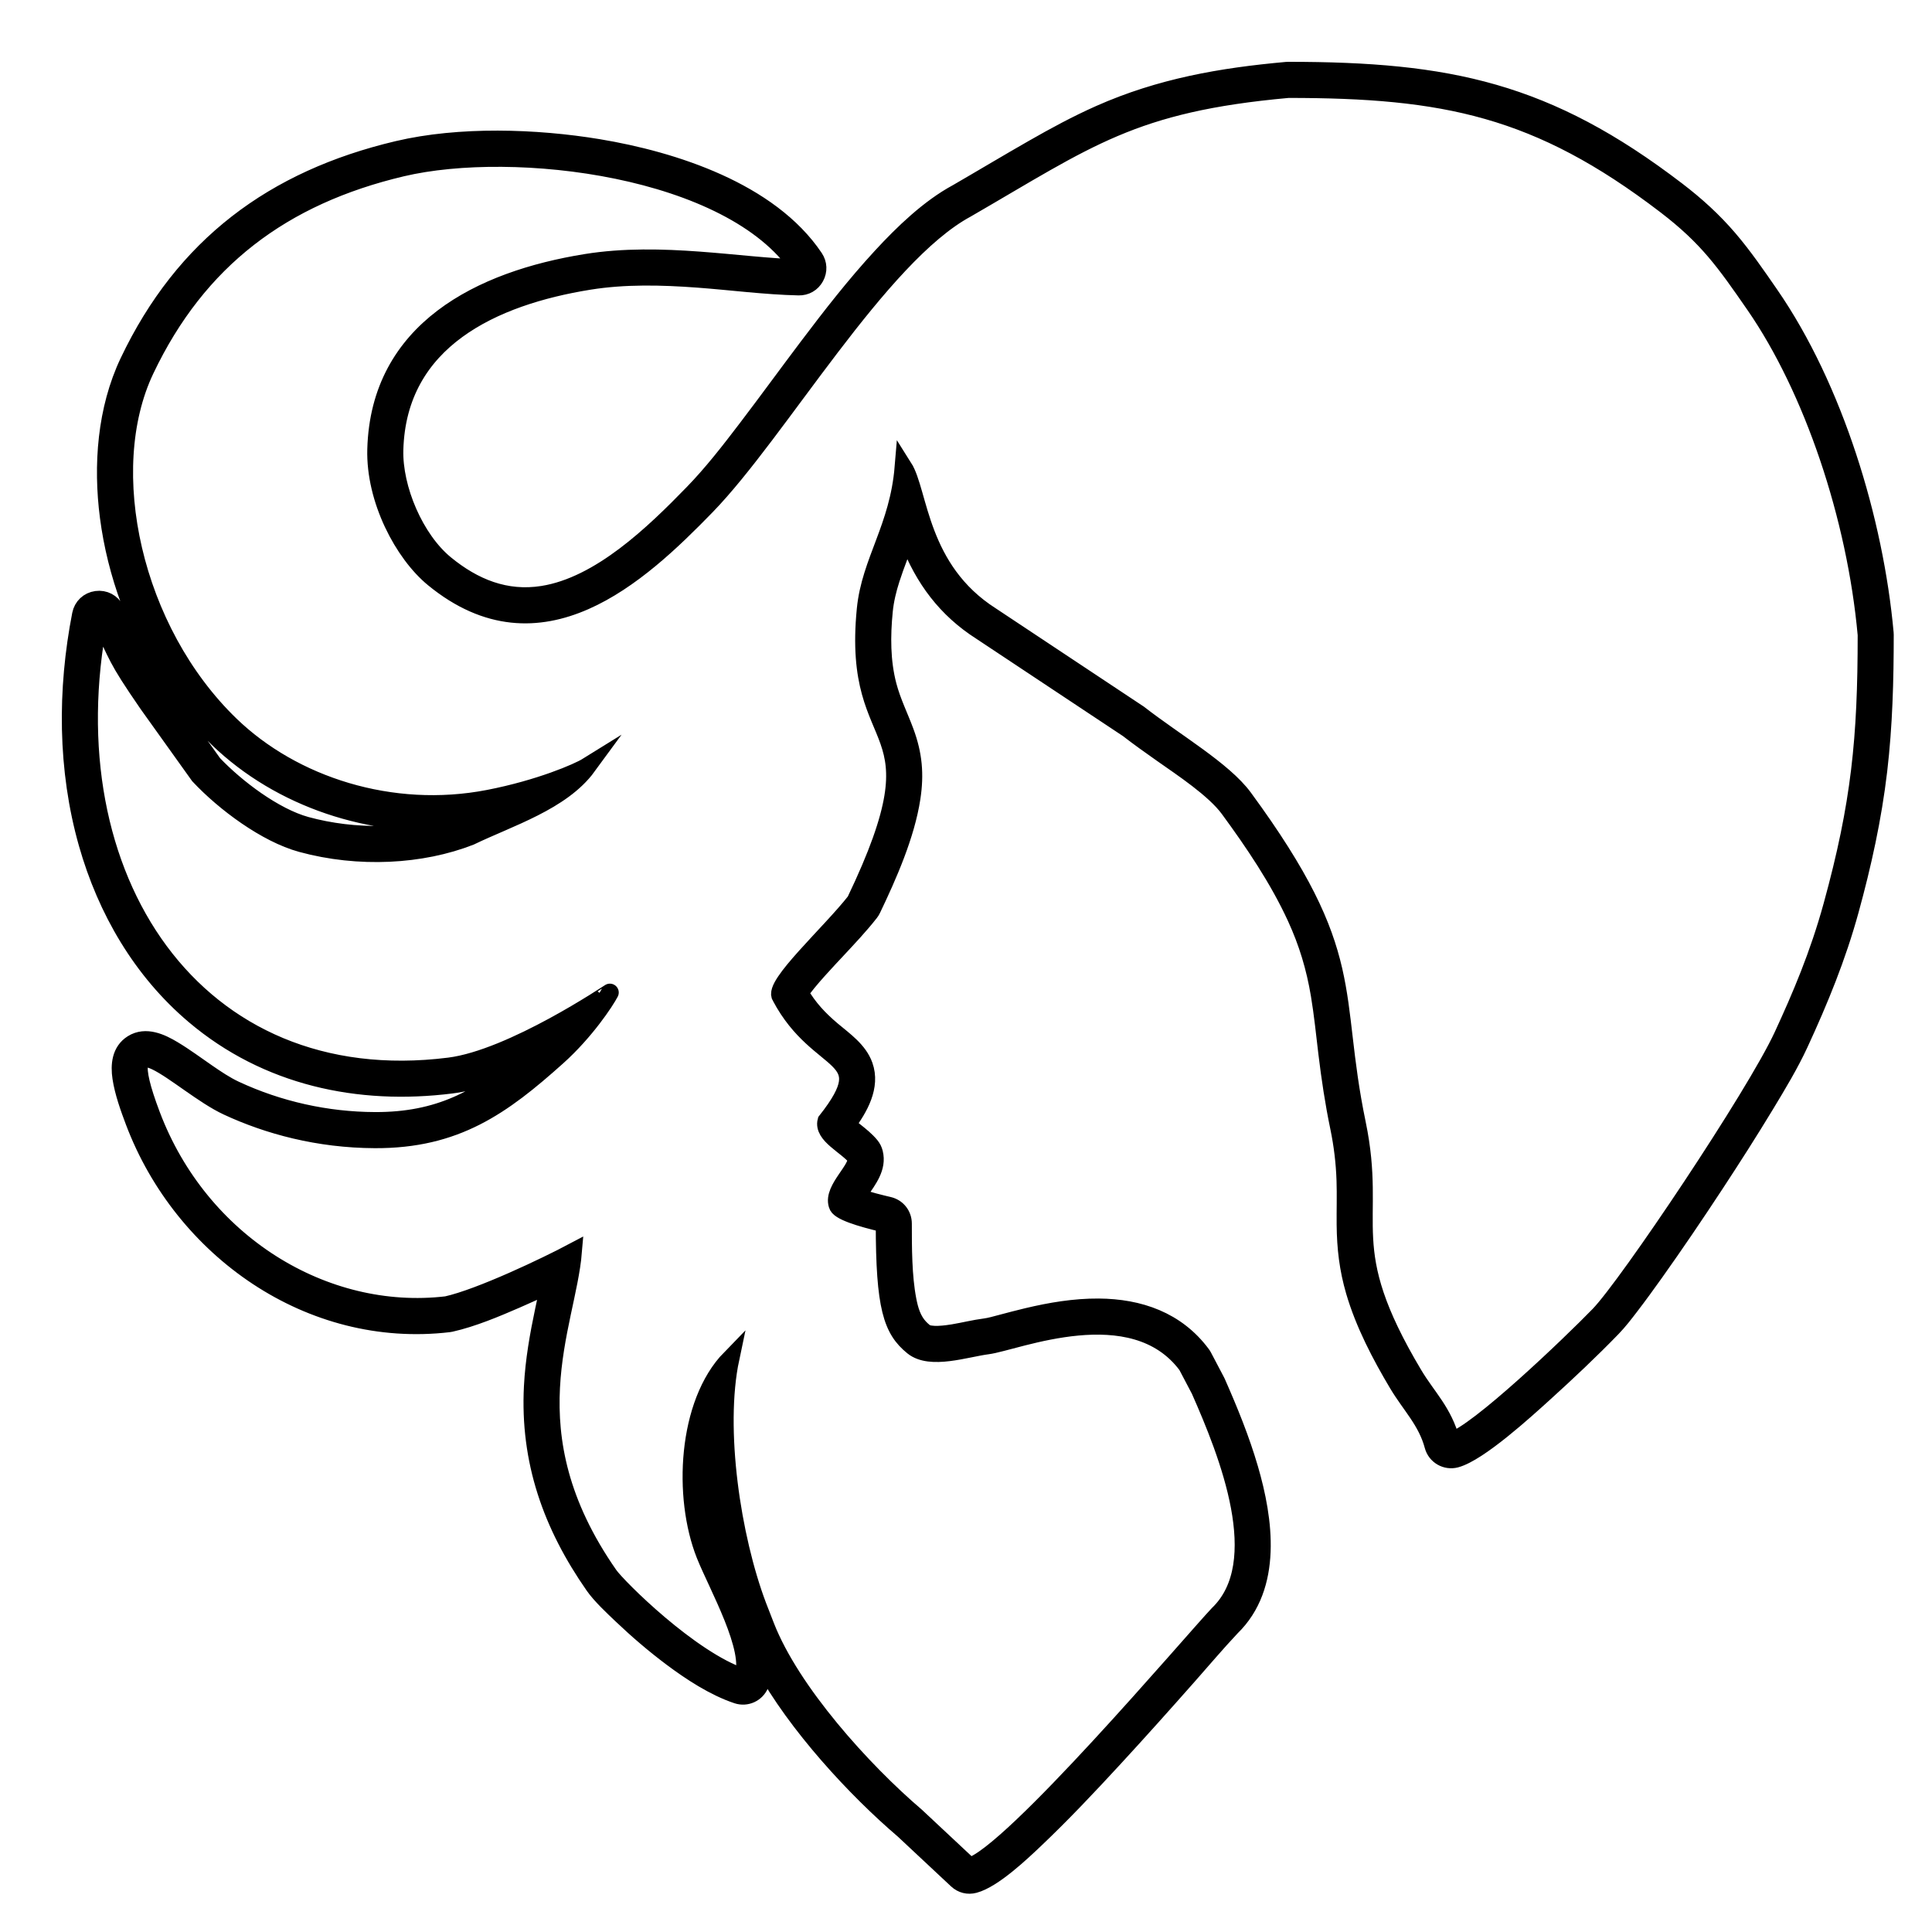
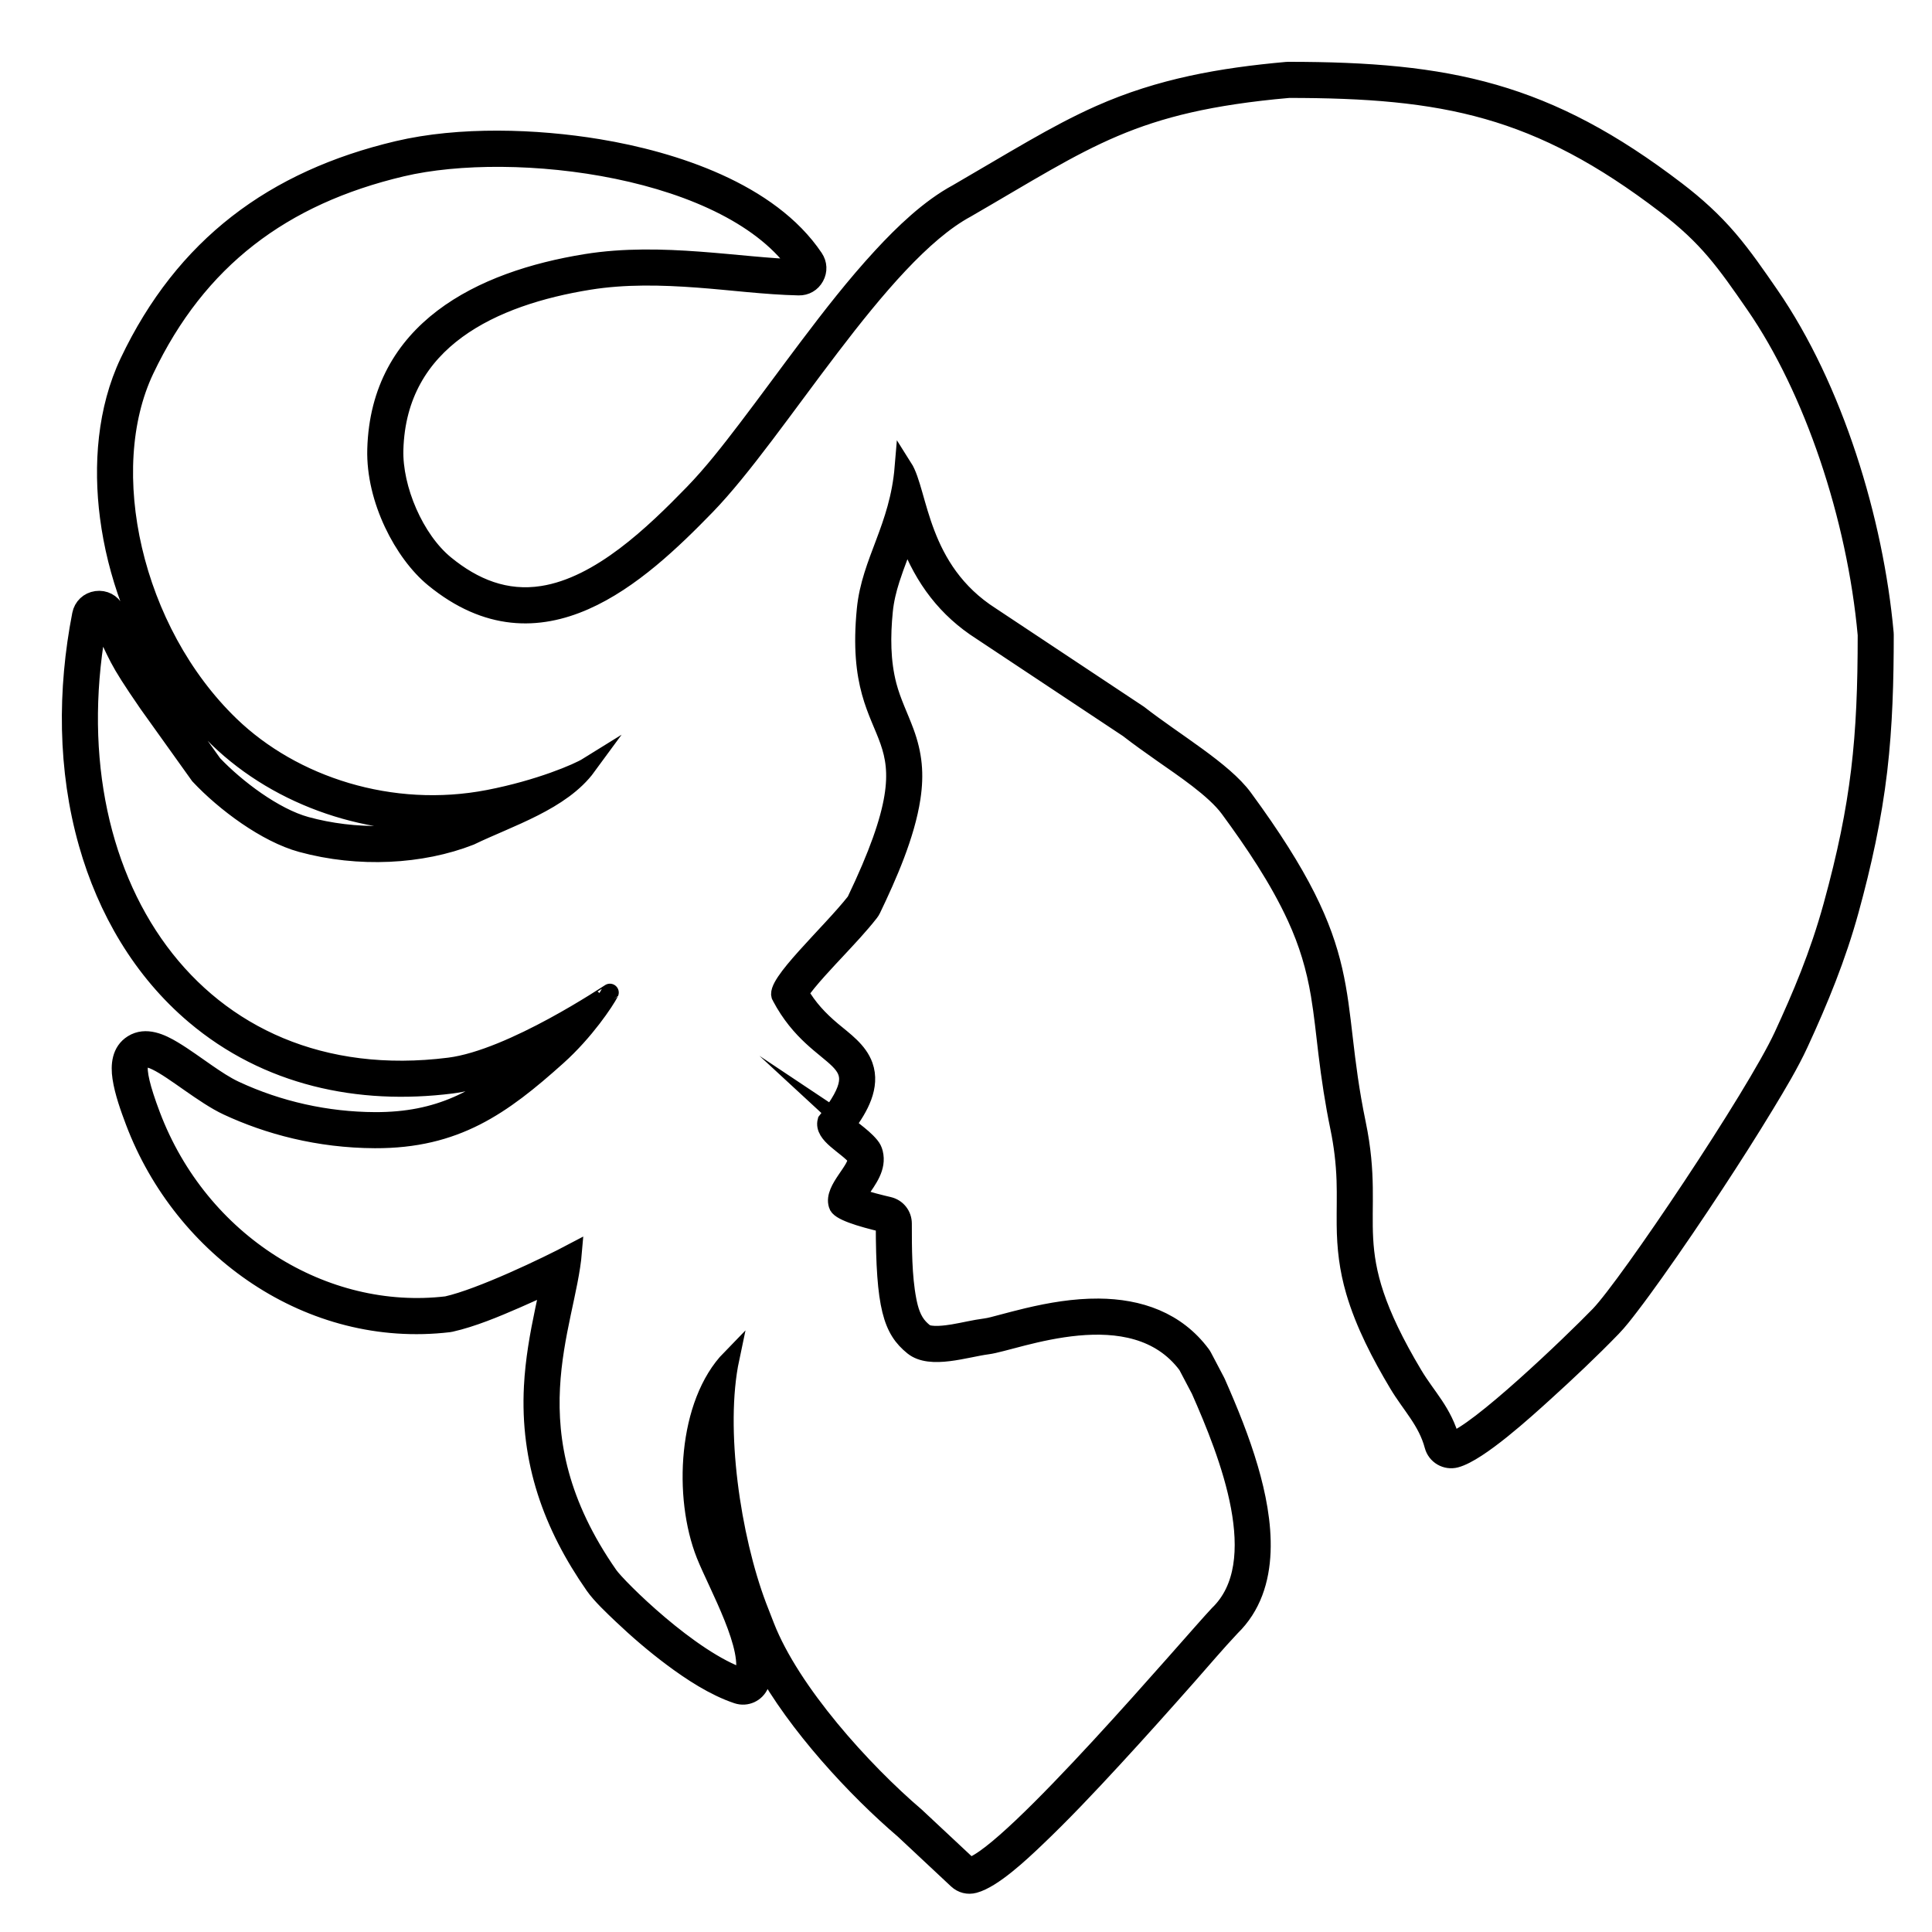
- <svg xmlns="http://www.w3.org/2000/svg" width="109" height="109" viewBox="0 0 109 109" fill="none">
-   <path fill-rule="evenodd" clip-rule="evenodd" d="M47.771 63.452C47.923 63.593 48.131 63.754 48.22 63.824C48.534 64.073 48.853 64.327 49.11 64.638C49.212 64.763 49.276 64.889 49.315 65.046C49.522 65.871 48.969 66.555 48.543 67.193C48.501 67.256 48.413 67.388 48.344 67.513C48.874 67.723 49.801 67.942 50.144 68.022C50.618 68.133 50.944 68.544 50.944 69.032C50.944 70.394 50.944 72 51.201 73.341C51.31 73.908 51.473 74.474 51.878 74.903C51.964 74.995 52.059 75.08 52.157 75.159C52.468 75.41 53.417 75.271 53.776 75.211C54.378 75.111 54.977 74.958 55.581 74.881C55.856 74.845 56.179 74.751 56.449 74.68C56.952 74.547 57.453 74.413 57.959 74.293C59.272 73.981 60.626 73.752 61.98 73.761C64.275 73.777 66.376 74.499 67.793 76.405C67.827 76.45 67.853 76.491 67.879 76.541L68.614 77.938C68.626 77.96 68.635 77.98 68.645 78.002C69.344 79.586 70.001 81.195 70.487 82.859C71.329 85.742 71.849 89.489 69.463 91.804C68.631 92.688 67.828 93.64 67.022 94.551C65.641 96.113 64.252 97.668 62.838 99.201C61.404 100.756 59.937 102.316 58.402 103.772C57.609 104.525 56.03 106.021 54.97 106.304C54.615 106.399 54.264 106.311 53.996 106.06L50.983 103.242C48.293 100.944 44.94 97.328 43.068 93.907C43.072 94.314 43.014 94.694 42.875 95.03C42.667 95.535 42.108 95.791 41.59 95.618C40.292 95.184 38.985 94.328 37.893 93.51C36.91 92.774 35.964 91.962 35.074 91.115C34.593 90.659 33.892 90.002 33.514 89.46C31.125 86.038 29.842 82.418 30.059 78.224C30.135 76.752 30.389 75.33 30.692 73.893C30.791 73.424 30.9 72.943 31 72.459C30.38 72.754 29.754 73.038 29.131 73.309C27.985 73.808 26.646 74.371 25.427 74.643C25.391 74.651 25.36 74.657 25.323 74.661C17.5 75.585 10.308 70.501 7.577 63.283C7.286 62.513 6.964 61.617 6.842 60.8C6.736 60.091 6.802 59.307 7.474 58.886C8.225 58.414 9.096 58.825 9.769 59.229C10.425 59.622 11.051 60.089 11.682 60.523C12.178 60.864 12.719 61.23 13.265 61.484C15.727 62.631 18.436 63.23 21.151 63.241C24.782 63.256 27.057 61.978 29.544 59.897C28.288 60.467 26.842 61.022 25.473 61.194C20.234 61.855 15.062 60.745 10.973 57.286C7.989 54.763 5.999 51.334 4.937 47.595C3.748 43.405 3.736 38.927 4.567 34.669C4.653 34.227 4.995 33.903 5.441 33.841C5.886 33.779 6.303 33.997 6.507 34.398C6.857 35.089 7.175 35.796 7.525 36.484C7.989 37.398 8.613 38.283 9.183 39.111L12.031 43.095C13.319 44.454 15.475 46.085 17.274 46.578C19.982 47.319 23.18 47.296 25.851 46.337C20.949 46.732 15.845 45.089 12.287 41.657C11.229 40.636 10.296 39.488 9.493 38.257C7.73 35.55 6.553 32.371 6.136 29.167C5.757 26.256 5.987 23.096 7.261 20.417C10.374 13.872 15.434 10.106 22.43 8.451C25.928 7.624 30.235 7.762 33.761 8.346C38 9.049 43.425 10.8 45.944 14.55C46.165 14.88 46.183 15.278 45.993 15.627C45.803 15.975 45.458 16.175 45.061 16.166C43.17 16.124 41.254 15.867 39.363 15.728C37.329 15.578 35.249 15.526 33.229 15.851C27.845 16.72 22.431 19.164 22.256 25.373C22.194 27.571 23.411 30.428 25.123 31.831C26.727 33.144 28.527 33.883 30.615 33.554C33.86 33.042 36.893 30.102 39.102 27.828C40.189 26.711 41.184 25.427 42.128 24.188C43.291 22.662 44.419 21.108 45.575 19.576C46.89 17.833 48.247 16.088 49.727 14.483C50.955 13.151 52.429 11.732 54.006 10.882C55.438 10.054 56.856 9.201 58.293 8.381C59.518 7.68 60.759 7.009 62.05 6.436C65.463 4.922 68.889 4.324 72.588 3.992C72.62 3.989 72.648 3.988 72.68 3.988C81.742 3.988 87.265 5.138 94.601 10.749C95.68 11.574 96.65 12.452 97.533 13.486C98.376 14.472 99.114 15.551 99.851 16.617C103.49 21.883 105.764 29.38 106.337 35.721C106.34 35.754 106.341 35.782 106.341 35.814C106.341 38.374 106.274 40.927 105.975 43.471C105.659 46.159 105.086 48.761 104.369 51.367C103.649 53.985 102.657 56.41 101.522 58.869C100.984 60.034 100.273 61.213 99.609 62.311C98.688 63.833 97.728 65.335 96.751 66.822C95.645 68.506 94.513 70.18 93.344 71.822C92.893 72.455 92.435 73.086 91.962 73.703C91.651 74.11 91.316 74.545 90.96 74.913C89.732 76.18 88.418 77.418 87.111 78.602C86.079 79.537 83.436 81.954 82.136 82.302C81.585 82.449 81.015 82.119 80.868 81.567C80.493 80.162 79.586 79.29 78.865 78.083C77.892 76.453 76.966 74.681 76.43 72.852C76.06 71.585 75.924 70.409 75.911 69.095C75.903 68.26 75.932 67.428 75.904 66.594C75.87 65.579 75.751 64.595 75.545 63.6C75.256 62.211 75.048 60.824 74.878 59.416C74.746 58.319 74.636 57.215 74.454 56.125C74.194 54.572 73.778 53.188 73.12 51.754C72.131 49.599 70.733 47.531 69.334 45.625C68.52 44.517 66.712 43.327 65.578 42.529C64.925 42.069 64.271 41.607 63.64 41.117L55.36 35.622C53.388 34.366 52.112 32.647 51.282 30.483C51.243 30.381 51.205 30.279 51.168 30.176C50.875 31.01 50.533 31.829 50.264 32.669C50.075 33.26 49.93 33.855 49.869 34.474C49.731 35.874 49.726 37.315 50.087 38.684C50.331 39.61 50.74 40.414 51.067 41.302C51.533 42.565 51.634 43.677 51.431 45.011C51.113 47.106 50.103 49.398 49.193 51.295C49.159 51.366 49.123 51.423 49.075 51.485C48.499 52.222 47.834 52.921 47.197 53.607C46.825 54.007 45.514 55.378 45.118 56.023C45.606 56.861 46.193 57.495 46.95 58.133C47.625 58.701 48.437 59.257 48.746 60.123C49.165 61.295 48.48 62.495 47.771 63.452ZM72.681 5.025C81.473 5.025 86.765 6.061 93.973 11.573C96.348 13.389 97.326 14.786 99 17.207C102.279 21.952 104.704 29.156 105.307 35.815C105.307 41.655 104.949 45.352 103.371 51.092C102.6 53.896 101.603 56.223 100.583 58.434C99.019 61.822 91.844 72.512 90.217 74.191C88.653 75.805 83.33 80.909 81.869 81.3C81.427 79.642 80.524 78.841 79.754 77.551C75.398 70.256 77.755 69.151 76.559 63.39C75.009 55.921 76.715 53.927 70.168 45.011C69.019 43.446 66.294 41.871 64.245 40.275L55.916 34.747C51.823 32.141 51.877 27.786 50.974 26.361C50.69 29.776 49.106 31.663 48.839 34.373C47.998 42.905 53.371 40.191 48.26 50.846C46.856 52.641 43.575 55.606 44.049 56.231C46.203 60.306 49.713 59.33 46.622 63.247C46.416 64.031 47.748 64.614 48.311 65.298C48.472 65.945 46.963 67.078 47.245 67.965C47.294 68.327 48.508 68.705 49.909 69.032C49.909 73.761 50.331 75.016 51.507 75.966C52.495 76.765 54.495 76.065 55.712 75.909C57.31 75.705 63.911 72.922 66.963 77.024L67.698 78.422C69.277 82 71.757 88.165 68.727 91.075C67.213 92.682 57.037 104.678 54.703 105.303L51.673 102.469C48.674 99.91 44.643 95.458 43.196 91.756L42.748 90.604C41.291 86.747 40.37 80.626 41.213 76.639C38.731 79.183 38.49 84.462 39.778 87.711C40.453 89.416 42.554 93.095 41.919 94.635C38.936 93.637 34.837 89.546 34.362 88.866C28.701 80.755 31.983 74.819 32.331 70.632C30.827 71.429 27.113 73.205 25.202 73.632C18.282 74.448 11.274 70.125 8.546 62.916C6.207 56.731 10.164 61.183 12.828 62.424C15.127 63.495 17.967 64.265 21.147 64.278C25.715 64.298 28.329 62.41 31.447 59.614C33.027 58.197 34.159 56.482 34.409 55.996C34.419 55.976 28.903 59.717 25.344 60.166C10.967 61.978 2.735 49.467 5.584 34.868C6.771 37.209 6.44 36.952 8.341 39.715L11.23 43.755C12.678 45.301 15.02 47.035 17.002 47.578C20.242 48.465 23.788 48.265 26.532 47.189C28.72 46.132 31.688 45.223 33.143 43.234C32.618 43.56 30.441 44.502 27.563 45.059C22.08 46.12 16.526 44.306 13.006 40.91C7.486 35.586 5.508 26.516 8.197 20.863C11.157 14.639 15.937 11.053 22.669 9.46C29.009 7.961 41.262 9.435 45.085 15.129C41.802 15.056 37.321 14.142 33.065 14.828C27.105 15.789 21.411 18.618 21.222 25.343C21.142 28.178 22.75 31.226 24.468 32.633C30.496 37.571 36.042 32.465 39.845 28.552C43.928 24.35 49.593 14.442 54.524 11.78C61.378 7.818 63.858 5.817 72.681 5.025Z" fill="black" stroke="black" stroke-miterlimit="22.926" />
+ <svg xmlns="http://www.w3.org/2000/svg" fill="none" height="109" viewBox="0 0 109 109" width="109">
+   <path clip-rule="evenodd" d="m47.771 63.452c.152.141.361.302.45.372.314.249.633.503.889.815.103.124.166.251.205.408.206.825-.346 1.509-.772 2.147-.043.064-.13.196-.199.321.53.21 1.457.429 1.8.509.474.111.8.522.8 1.01 0 1.363-0 2.969.257 4.309.109.567.272 1.133.676 1.562.087.092.181.176.28.256.311.251 1.26.111 1.619.052.602-.1 1.201-.253 1.804-.33.276-.035.599-.13.869-.201.502-.132 1.003-.267 1.509-.387 1.313-.312 2.668-.541 4.021-.532 2.295.016 4.396.738 5.813 2.643.034.045.059.086.086.136l.735 1.397c.012.022.021.041.031.064.699 1.584 1.356 3.193 1.842 4.857.842 2.883 1.362 6.63-1.024 8.945-.832.884-1.636 1.836-2.441 2.747-1.381 1.562-2.77 3.117-4.184 4.65-1.434 1.555-2.902 3.115-4.436 4.571-.793.753-2.372 2.249-3.432 2.532-.355.095-.705.007-.974-.244l-3.012-2.818c-2.69-2.298-6.044-5.914-7.915-9.335.004.407-.053.787-.192 1.123-.208.504-.768.761-1.285.588-1.299-.434-2.605-1.29-3.697-2.108-.984-.736-1.929-1.548-2.82-2.394-.48-.457-1.182-1.114-1.56-1.656-2.388-3.422-3.672-7.042-3.455-11.236.076-1.471.33-2.893.633-4.331.099-.469.208-.95.308-1.433-.62.295-1.245.579-1.868.85-1.146.499-2.485 1.062-3.704 1.334-.036.008-.067.013-.104.018-7.823.923-15.015-4.16-17.745-11.378-.291-.77-.613-1.666-.736-2.482-.106-.71-.04-1.494.632-1.915.751-.471 1.623-.06 2.295.343.656.393 1.282.861 1.913 1.294.496.341 1.038.707 1.583.961 2.462 1.147 5.172 1.746 7.887 1.758 3.631.015 5.906-1.263 8.392-3.345-1.256.57-2.701 1.125-4.071 1.298-5.239.66-10.411-.449-14.5-3.908-2.984-2.524-4.974-5.953-6.035-9.692-1.19-4.19-1.201-8.668-.37-12.926.086-.442.428-.766.873-.828.446-.062.862.156 1.066.557.35.691.668 1.397 1.018 2.085.465.914 1.089 1.8 1.658 2.627l2.849 3.984c1.288 1.359 3.443 2.99 5.243 3.483 2.708.742 5.906.719 8.576-.24-4.902.395-10.006-1.249-13.563-4.68-1.058-1.021-1.992-2.169-2.794-3.401-1.763-2.706-2.94-5.885-3.357-9.09-.379-2.911-.149-6.071 1.125-8.75 3.113-6.545 8.173-10.311 15.169-11.966 3.497-.827 7.804-.689 11.33-.105 4.24.702 9.665 2.454 12.183 6.204.221.33.239.728.049 1.076-.19.348-.535.548-.931.539-1.892-.042-3.808-.299-5.698-.438-2.034-.15-4.114-.202-6.134.124-5.384.868-10.798 3.312-10.973 9.521-.062 2.198 1.155 5.056 2.867 6.458 1.603 1.313 3.404 2.053 5.491 1.723 3.246-.512 6.278-3.452 8.488-5.726 1.086-1.118 2.081-2.401 3.026-3.64 1.163-1.526 2.291-3.08 3.447-4.612 1.315-1.743 2.672-3.488 4.152-5.093 1.228-1.332 2.702-2.751 4.279-3.601 1.432-.828 2.851-1.681 4.287-2.502 1.225-.7 2.466-1.371 3.757-1.944 3.413-1.515 6.839-2.112 10.537-2.444.032-.003.06-.004.092-.004 9.062 0 14.585 1.15 21.921 6.761 1.079.825 2.049 1.703 2.932 2.737.843.986 1.581 2.065 2.318 3.131 3.639 5.266 5.913 12.763 6.486 19.104.003.033.004.061.004.093 0 2.56-.067 5.113-.366 7.657-.316 2.687-.889 5.29-1.606 7.896-.72 2.618-1.712 5.043-2.847 7.502-.538 1.165-1.249 2.344-1.913 3.442-.921 1.522-1.881 3.024-2.857 4.51-1.106 1.685-2.238 3.358-3.407 5-.451.633-.909 1.265-1.382 1.882-.312.406-.646.842-1.003 1.21-1.228 1.267-2.542 2.505-3.849 3.689-1.032.935-3.675 3.352-4.975 3.7-.551.147-1.121-.183-1.268-.734-.375-1.405-1.282-2.277-2.003-3.485-.973-1.629-1.899-3.402-2.434-5.23-.37-1.267-.507-2.444-.519-3.757-.008-.834.021-1.667-.007-2.501-.034-1.014-.153-1.999-.359-2.993-.288-1.389-.497-2.777-.667-4.185-.132-1.097-.242-2.201-.424-3.291-.26-1.553-.676-2.937-1.334-4.371-.989-2.155-2.387-4.223-3.786-6.129-.814-1.108-2.621-2.299-3.755-3.097-.653-.46-1.307-.921-1.938-1.411l-8.28-5.495c-1.972-1.256-3.248-2.975-4.078-5.139-.039-.102-.077-.204-.114-.306-.293.834-.635 1.653-.904 2.493-.189.591-.334 1.186-.395 1.805-.138 1.4-.143 2.84.217 4.21.244.926.653 1.73.981 2.619.465 1.263.566 2.374.364 3.709-.318 2.095-1.328 4.387-2.238 6.283-.034.071-.07.128-.118.19-.576.737-1.241 1.436-1.878 2.122-.371.4-1.683 1.771-2.079 2.416.488.838 1.075 1.472 1.832 2.11.675.568 1.487 1.125 1.796 1.99.419 1.172-.266 2.372-.975 3.329zm24.91-58.427c8.793 0 14.084 1.036 21.293 6.548 2.375 1.816 3.353 3.213 5.027 5.635 3.279 4.745 5.704 11.949 6.307 18.607 0 5.841-.358 9.538-1.936 15.278-.771 2.804-1.768 5.131-2.788 7.342-1.565 3.389-8.739 14.078-10.366 15.757-1.565 1.614-6.888 6.719-8.348 7.109-.442-1.658-1.345-2.459-2.115-3.749-4.356-7.295-1.999-8.4-3.195-14.161-1.55-7.469.156-9.463-6.391-18.378-1.149-1.565-3.874-3.14-5.923-4.736l-8.329-5.528c-4.093-2.606-4.038-6.961-4.942-8.386-.284 3.416-1.868 5.303-2.135 8.012-.841 8.532 4.532 5.818-.579 16.473-1.404 1.795-4.685 4.76-4.211 5.385 2.153 4.075 5.664 3.099 2.573 7.016-.206.784 1.126 1.367 1.689 2.051.162.647-1.347 1.78-1.065 2.667.049.362 1.262.74 2.663 1.067 0 4.729.422 5.984 1.598 6.934.988.799 2.989.099 4.205-.057 1.598-.204 8.2-2.987 11.251 1.115l.735 1.397c1.579 3.578 4.059 9.743 1.029 12.653-1.514 1.607-11.69 13.603-14.024 14.228l-3.03-2.834c-2.999-2.559-7.03-7.011-8.477-10.713l-.448-1.152c-1.456-3.857-2.378-9.978-1.535-13.965-2.482 2.543-2.723 7.823-1.435 11.072.676 1.705 2.776 5.384 2.141 6.924-2.983-.998-7.081-5.088-7.556-5.768-5.662-8.112-2.38-14.047-2.032-18.234-1.504.797-5.217 2.573-7.129 2.999-6.92.817-13.928-3.506-16.656-10.716-2.339-6.184 1.618-1.732 4.282-.491 2.299 1.071 5.138 1.841 8.319 1.854 4.567.019 7.181-1.869 10.3-4.665 1.579-1.416 2.712-3.132 2.962-3.617.01-.021-5.506 3.721-9.065 4.17-14.377 1.812-22.608-10.698-19.76-25.297 1.187 2.341.856 2.083 2.757 4.846l2.889 4.041c1.448 1.546 3.789 3.28 5.771 3.822 3.24.887 6.786.687 9.53-.389 2.188-1.058 5.155-1.966 6.611-3.955-.525.326-2.701 1.268-5.58 1.825-5.483 1.061-11.037-.754-14.557-4.149-5.521-5.325-7.499-14.394-4.81-20.048 2.961-6.224 7.74-9.81 14.472-11.402 6.34-1.5 18.593-.025 22.416 5.669-3.283-.073-7.764-.988-12.02-.301-5.96.961-11.654 3.79-11.843 10.515-.08 2.835 1.528 5.882 3.247 7.29 6.027 4.938 11.573-.168 15.377-4.082 4.083-4.202 9.747-14.11 14.679-16.771 6.854-3.963 9.334-5.964 18.157-6.755z" fill="#000" fill-rule="evenodd" stroke="#000" stroke-miterlimit="22.926" />
</svg>
